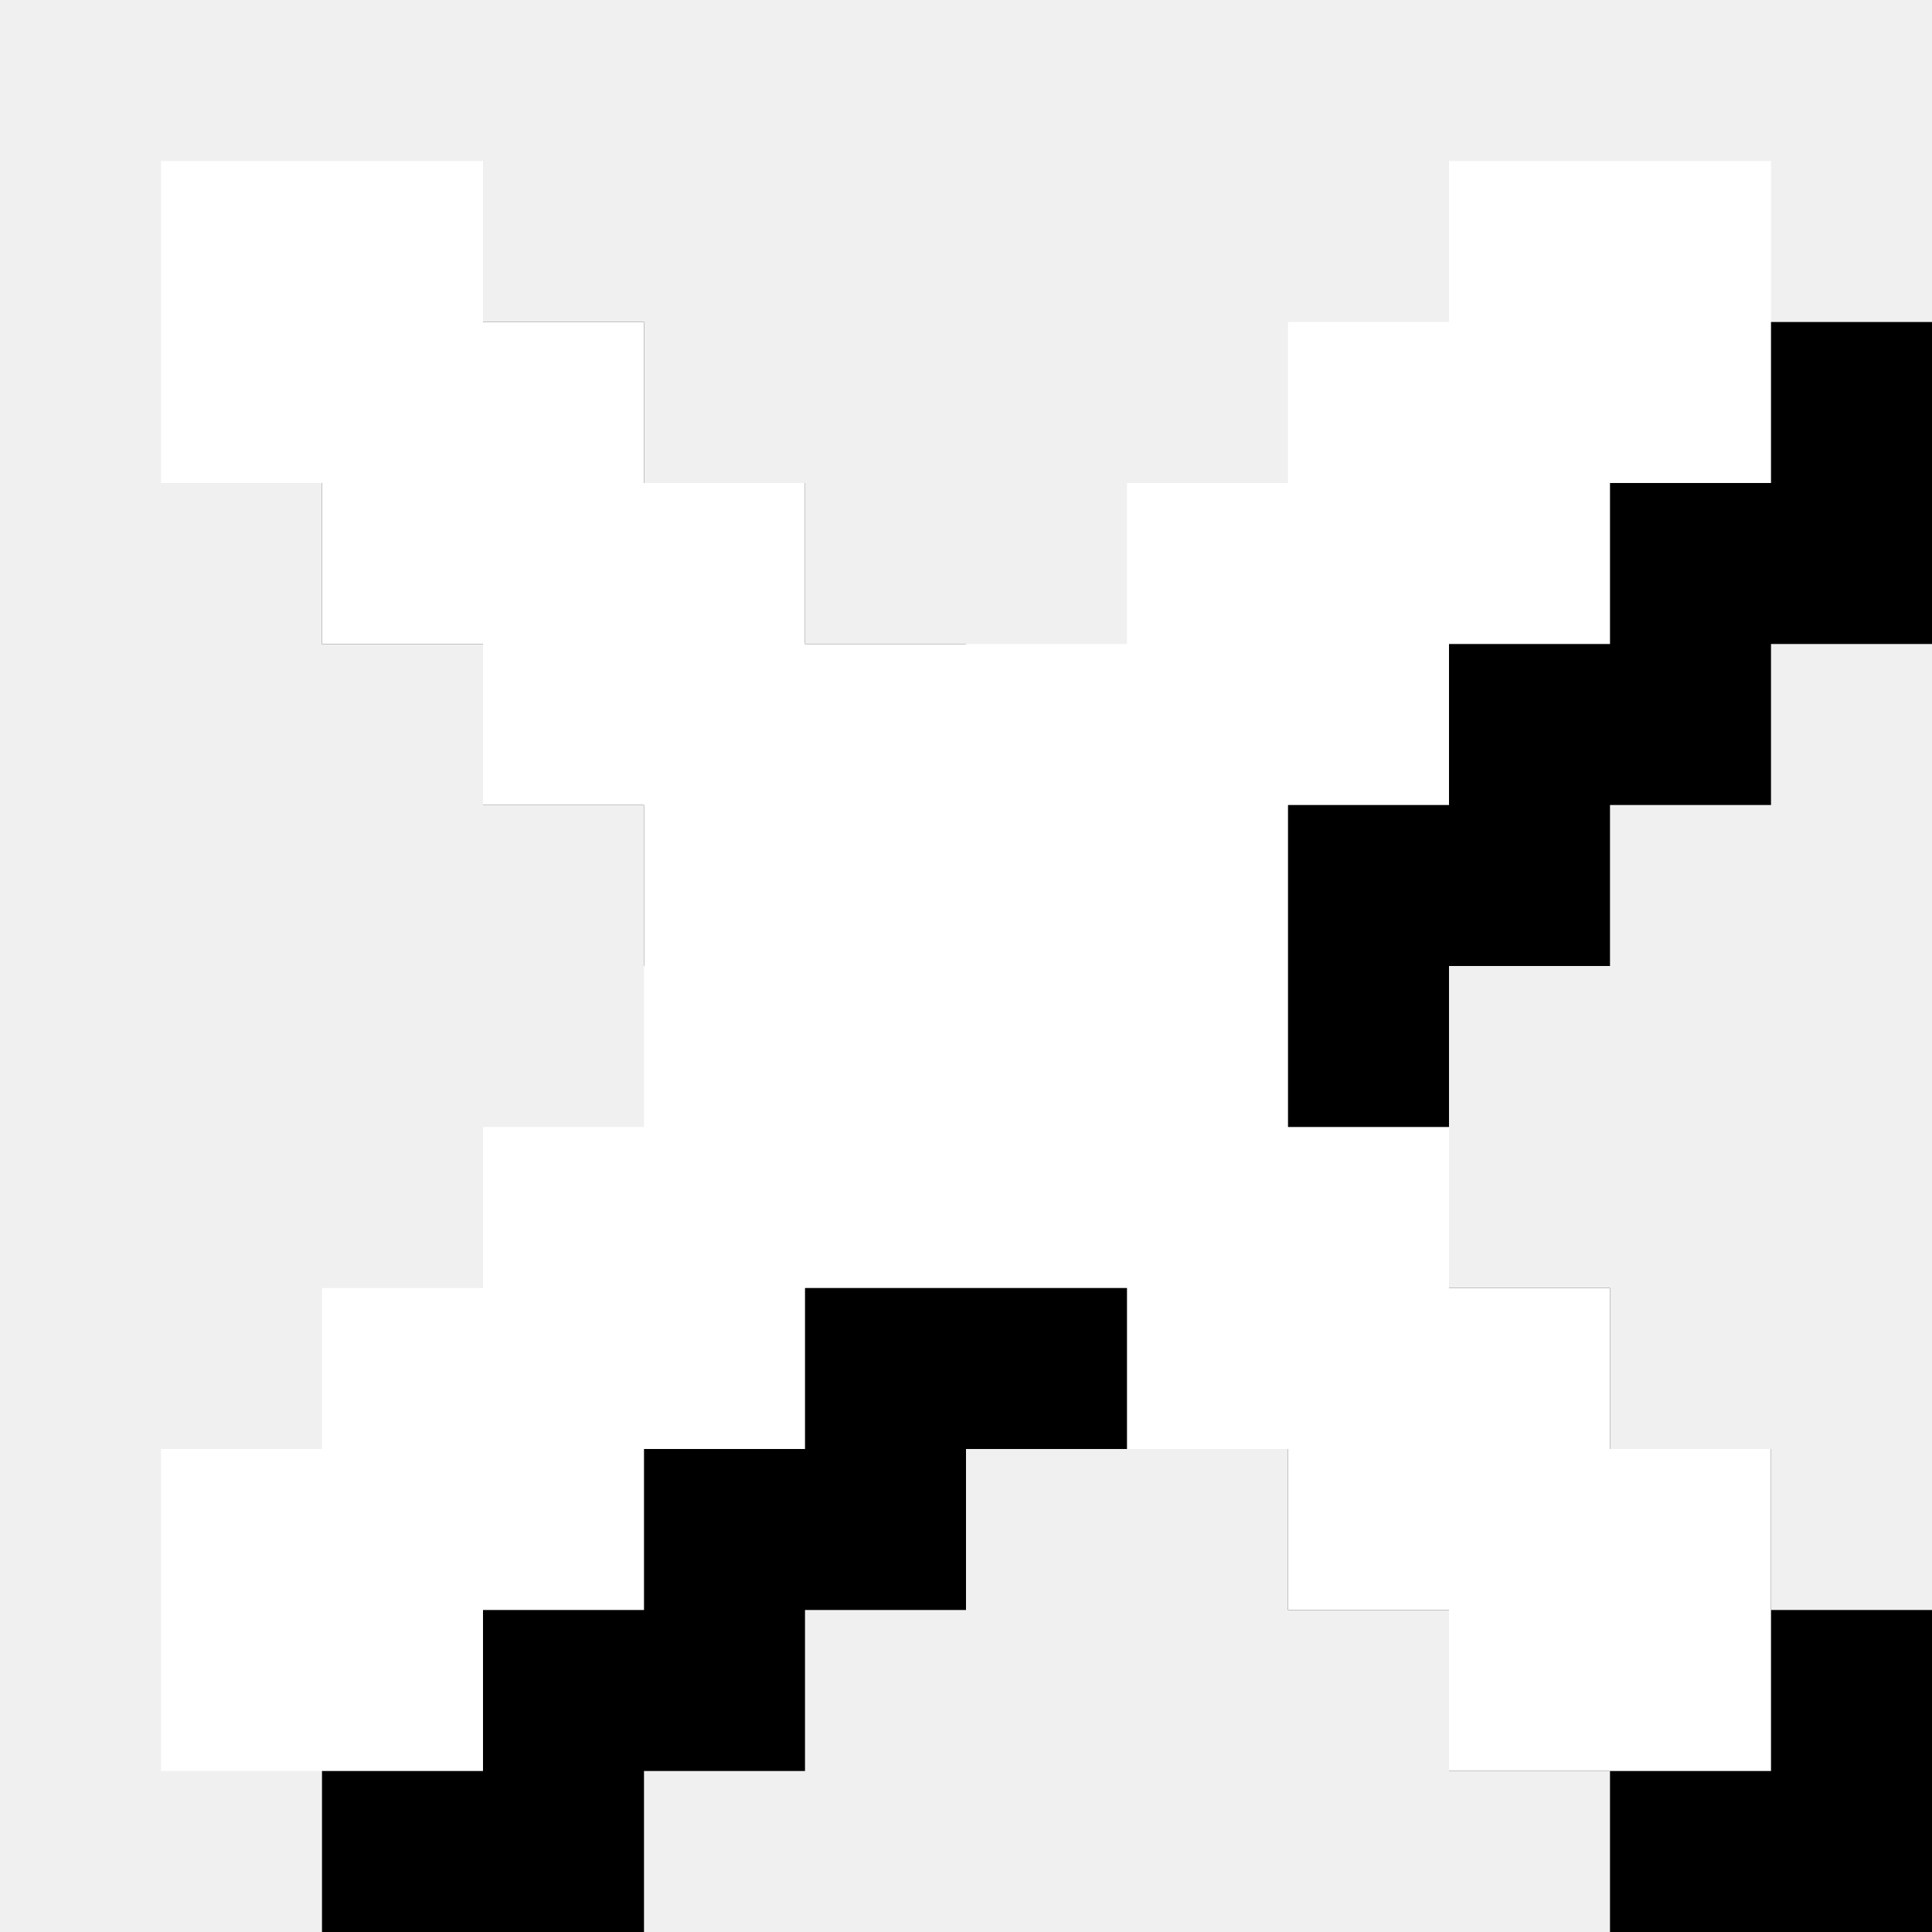
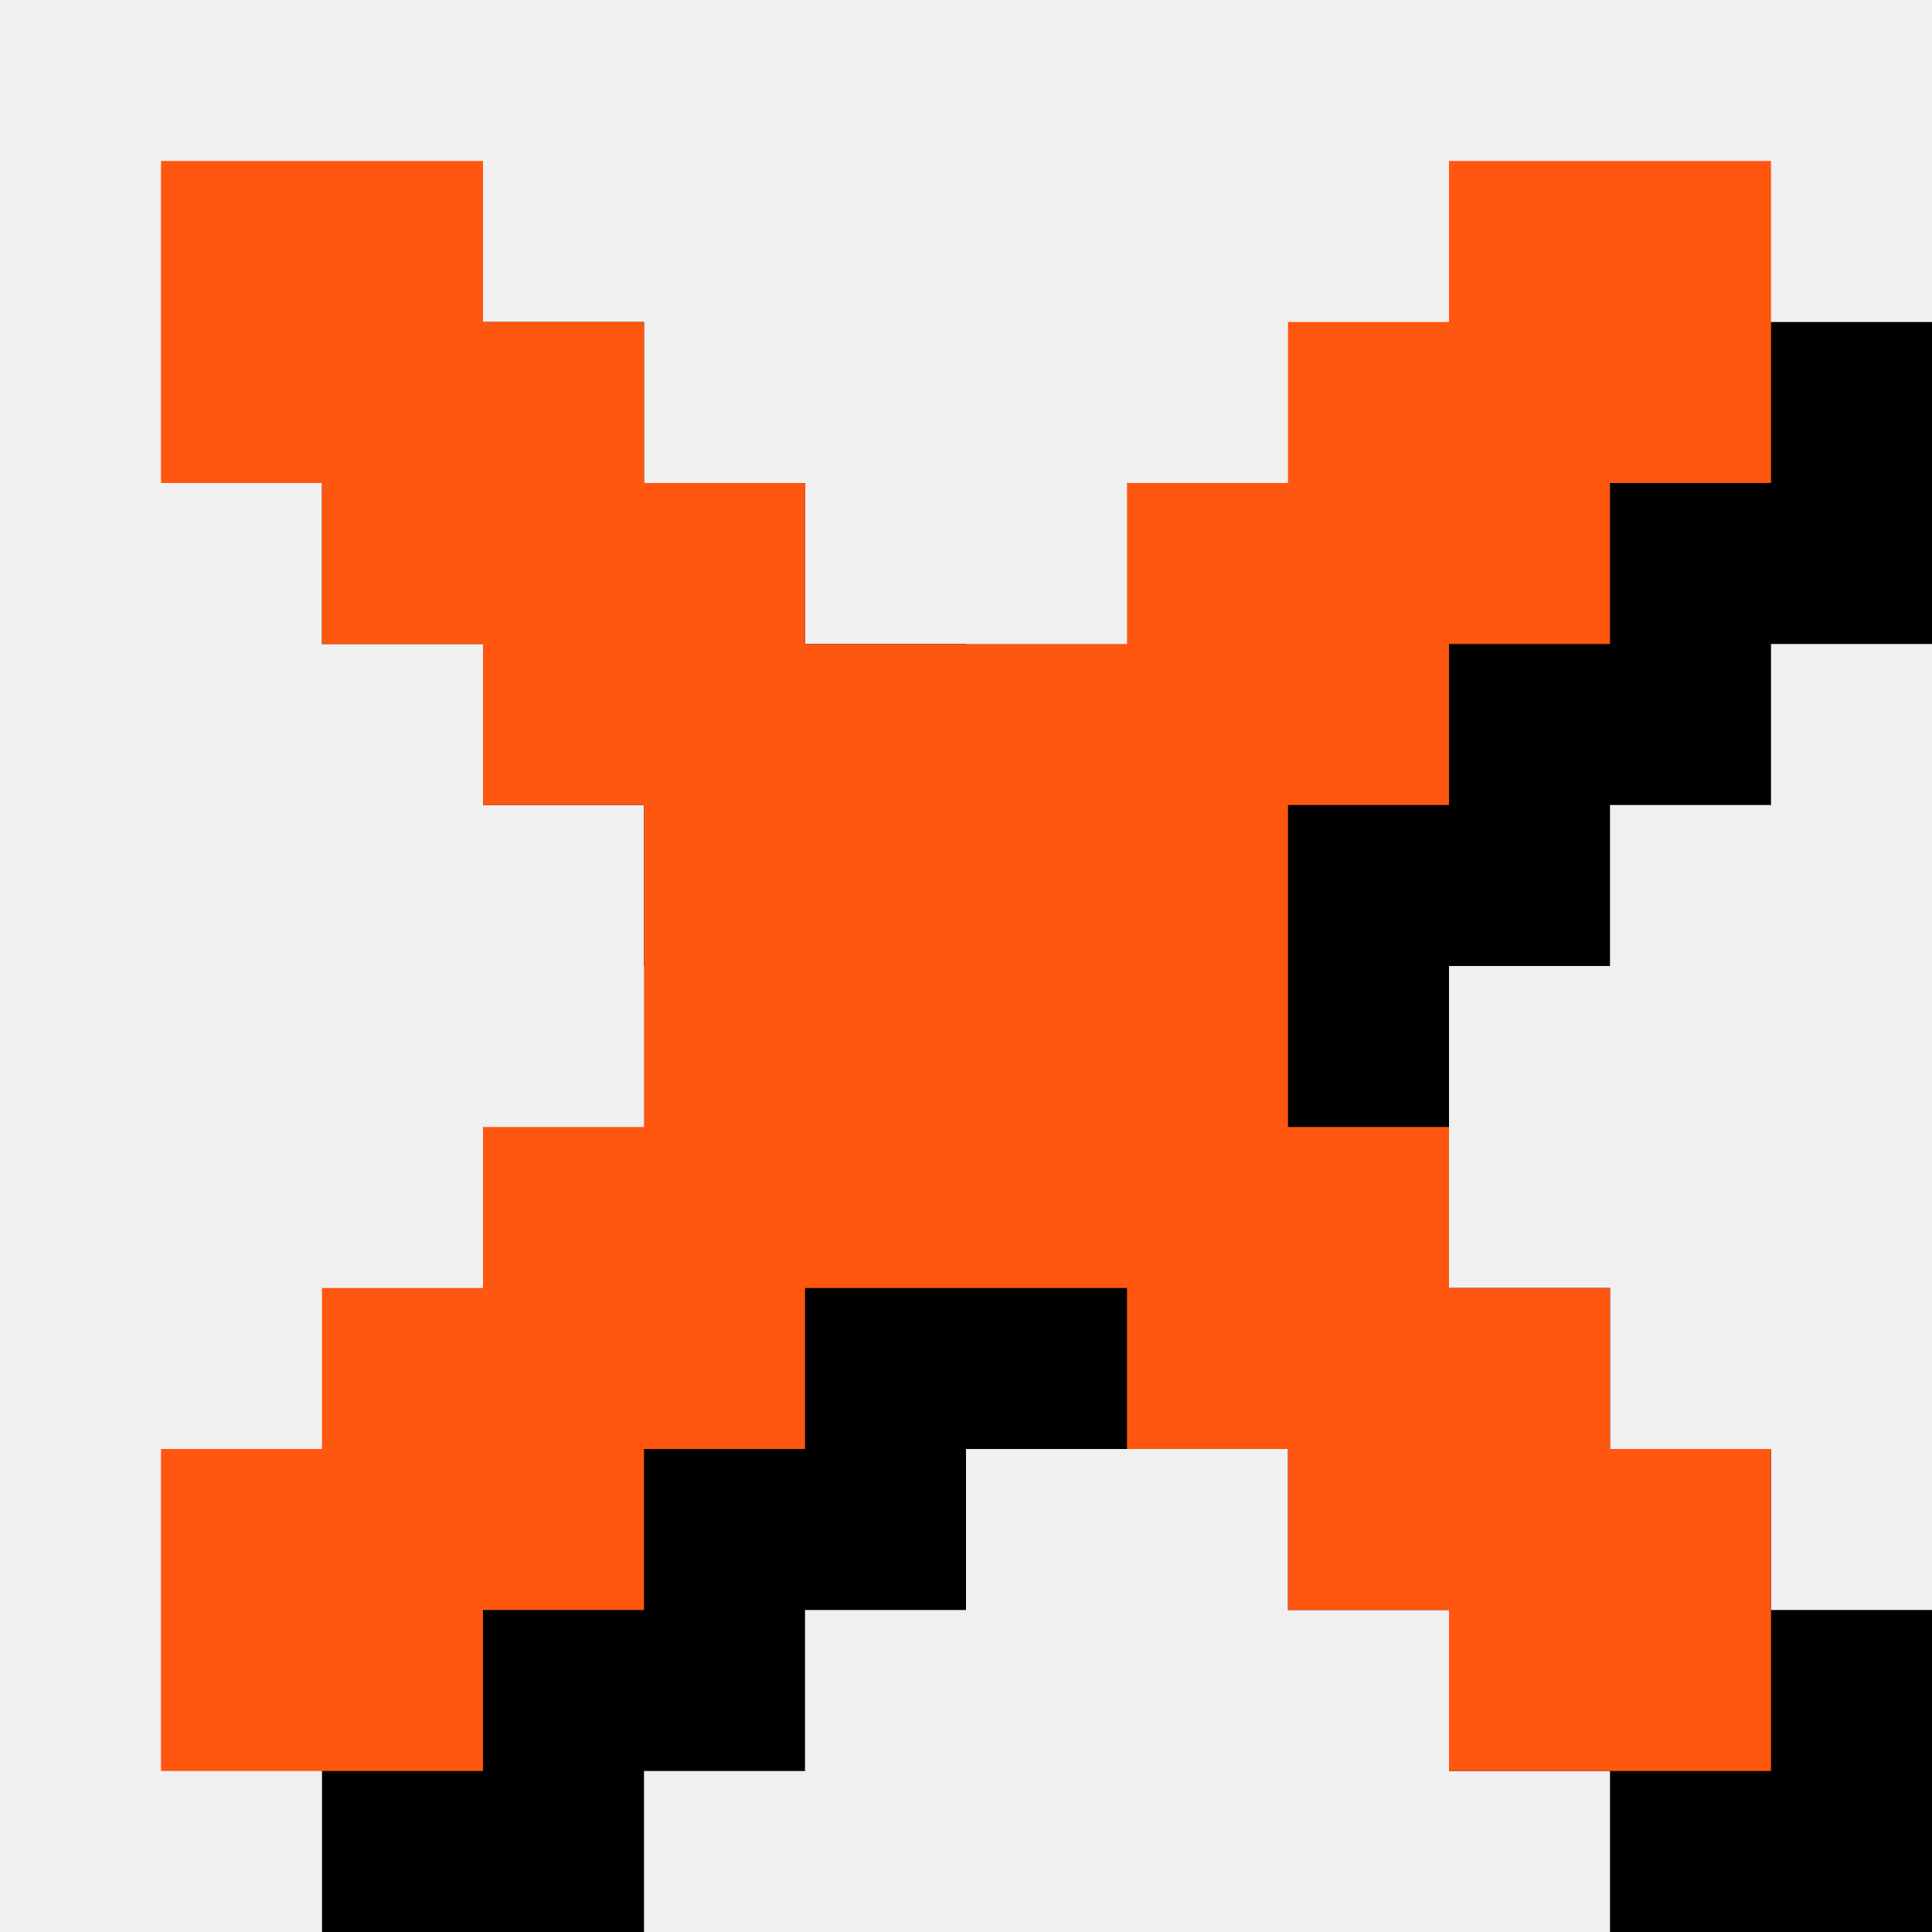
<svg xmlns="http://www.w3.org/2000/svg" width="12" height="12" viewBox="0 0 12 12" fill="none">
  <path fill-rule="evenodd" clip-rule="evenodd" d="M4 2H2V4H3V5H4V6H5V7V8H4V9H3V10H2V12H4V11H5V10H6V9H7H8V10H9V11H10V12H12V10H11V9H10V8H9V7V6H10V5H11V4H12V2H10V3H9V4H8V5H7H6V4H5V3H4V2Z" fill="black" />
-   <path fill-rule="evenodd" clip-rule="evenodd" d="M3 1H1V3H2V4H3V5H4V6V7H3V8H2V9H1V11H3V10H4V9H5V8H6H7V9H8V10H9V11H11V9H10V8H9V7H8V6V5H9V4H10V3H11V1H9V2H8V3H7V4H6H5V3H4V2H3V1Z" fill="white" />
+   <path fill-rule="evenodd" clip-rule="evenodd" d="M3 1H1V3H2V4H3V5H4V6V7H3V8H2V9H1V11H3V10H4V9H5V8H6H7V9H8V10H9V11H11V9H10V8H9V7H8V6V5H9V4H10V3H11V1H9V2H8V3H7V4H6H5V3H4V2H3V1Z" fill="#FF5610" />
</svg>
